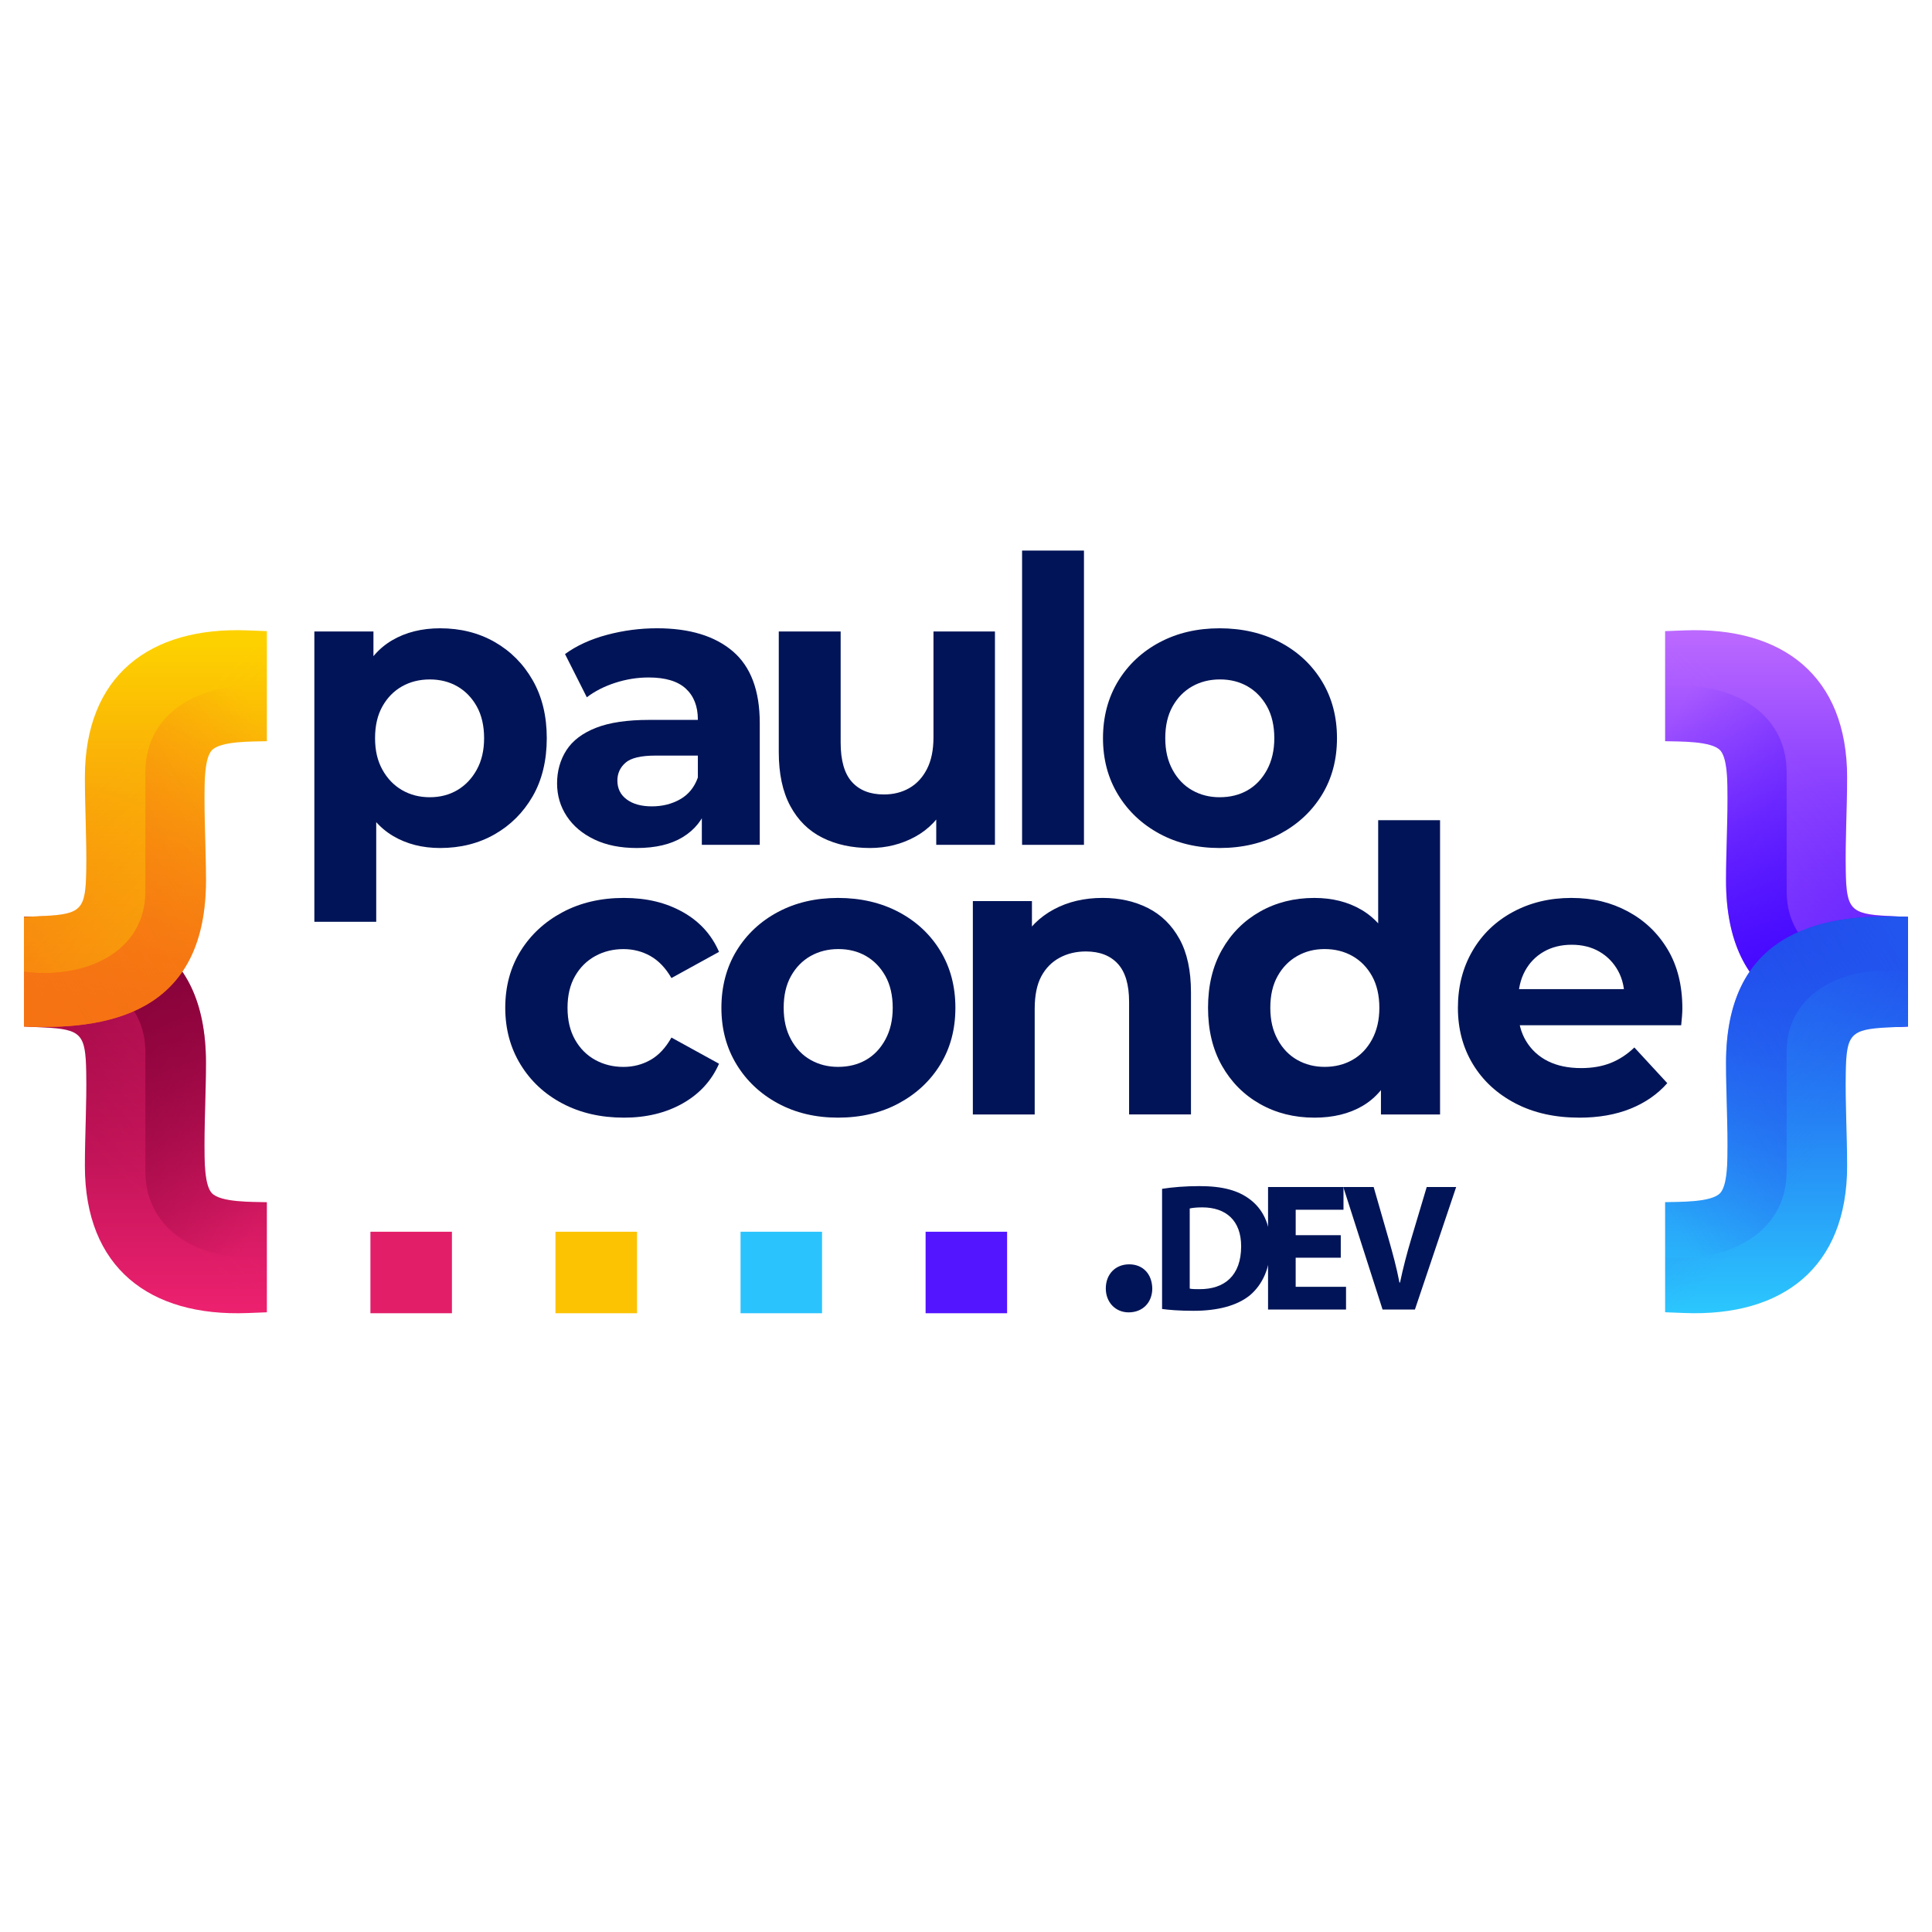
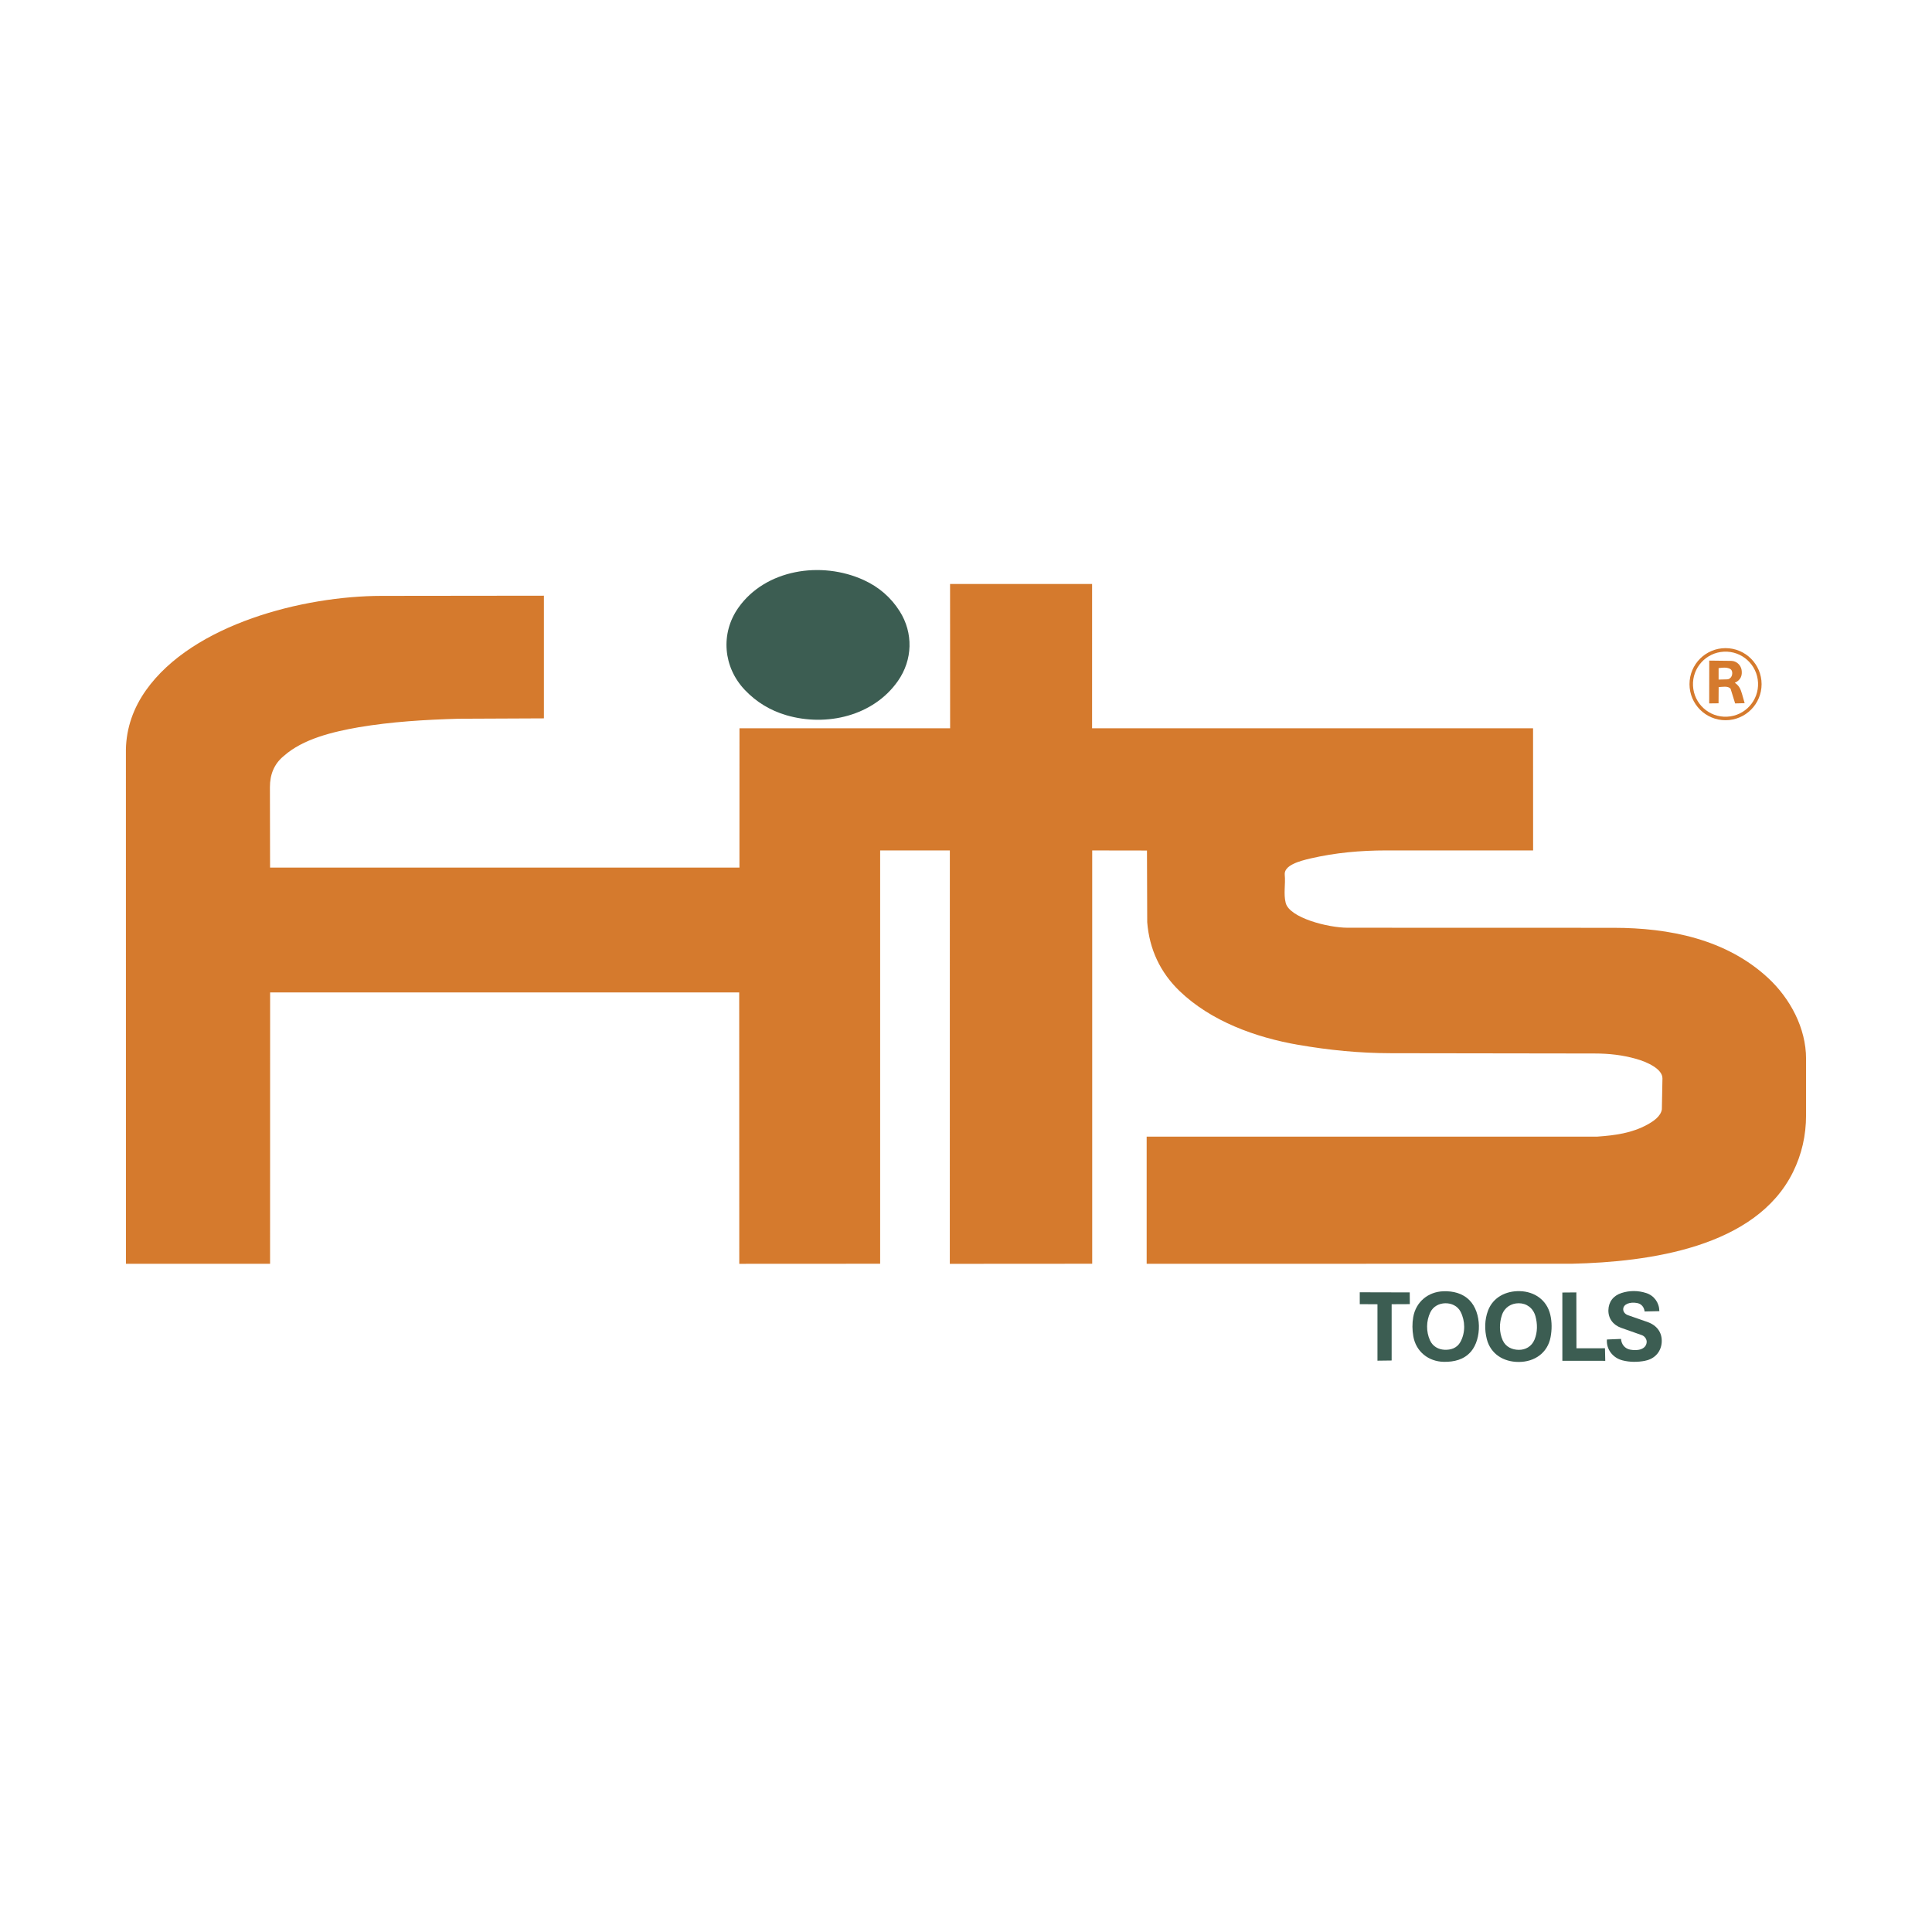
- <svg xmlns="http://www.w3.org/2000/svg" xmlns:xlink="http://www.w3.org/1999/xlink" id="Layer_1" data-name="Layer 1" viewBox="0 0 1080 1080">
+ <svg xmlns="http://www.w3.org/2000/svg" id="Layer_1" data-name="Layer 1" viewBox="0 0 1080 1080">
  <defs>
    <style>
      .cls-1 {
-         mask: url(#mask);
+         fill: #d57a2d;
      }

      .cls-2 {
-         fill: #f67313;
-       }
- 
-       .cls-2, .cls-3, .cls-4, .cls-5, .cls-6, .cls-7, .cls-8, .cls-9 {
-         fill-rule: evenodd;
-       }
- 
-       .cls-10 {
-         fill: #2bc3fd;
-       }
- 
-       .cls-11 {
-         fill: url(#linear-gradient-8);
-       }
- 
-       .cls-12 {
-         fill: url(#linear-gradient-7);
-       }
- 
-       .cls-13 {
-         fill: url(#linear-gradient-5);
-       }
- 
-       .cls-14 {
-         fill: url(#linear-gradient-6);
-       }
- 
-       .cls-15 {
-         fill: url(#linear-gradient-9);
-       }
- 
-       .cls-16 {
-         fill: url(#linear-gradient-4);
-       }
- 
-       .cls-17 {
-         fill: url(#linear-gradient-3);
-       }
- 
-       .cls-18 {
-         fill: url(#linear-gradient-2);
-       }
- 
-       .cls-19 {
-         fill: url(#linear-gradient);
-       }
- 
-       .cls-20 {
-         mask: url(#mask-2);
-       }
- 
-       .cls-21 {
-         mask: url(#mask-3);
-       }
- 
-       .cls-22 {
-         mask: url(#mask-4);
-       }
- 
-       .cls-23 {
-         mask: url(#mask-5);
-       }
- 
-       .cls-24 {
-         mask: url(#mask-7);
-       }
- 
-       .cls-25 {
-         mask: url(#mask-6);
-       }
- 
-       .cls-26 {
-         mask: url(#mask-1);
-       }
- 
-       .cls-3 {
-         fill: #830037;
-       }
- 
-       .cls-4 {
-         fill: #2684f5;
-       }
- 
-       .cls-27 {
-         clip-path: url(#clippath-1);
-       }
- 
-       .cls-28 {
-         clip-path: url(#clippath-3);
-       }
- 
-       .cls-29 {
-         clip-path: url(#clippath-2);
-       }
- 
-       .cls-30 {
-         fill: #fcc303;
-       }
- 
-       .cls-31 {
-         clip-rule: evenodd;
-         fill: none;
-       }
- 
-       .cls-32 {
-         fill: url(#linear-gradient-10);
-       }
- 
-       .cls-33 {
-         fill: url(#linear-gradient-11);
-       }
- 
-       .cls-34 {
-         fill: url(#linear-gradient-12);
-       }
- 
-       .cls-5 {
-         fill: #eb206e;
-       }
- 
-       .cls-35 {
-         fill: #e31e69;
-       }
- 
-       .cls-36 {
-         fill: #001457;
-       }
- 
-       .cls-6 {
-         fill: #25e;
-       }
- 
-       .cls-7 {
-         fill: #4004ff;
-       }
- 
-       .cls-8 {
-         fill: #b866ff;
-       }
- 
-       .cls-37 {
-         fill: #5314ff;
-       }
- 
-       .cls-38 {
-         clip-path: url(#clippath);
-       }
- 
-       .cls-9 {
-         fill: #fdd000;
+         fill: #3c5d52;
      }
    </style>
-     <clipPath id="clippath">
-       <path class="cls-31" d="M13.39,512.58v61.22l11.08.54c21.22,1.01,23.33,3.87,23.74,25.06.31,17.34-.76,34.99-.76,52.42,0,56.82,36.12,84.32,90.96,82.18l10.77-.42v-61.54c-7.82-.23-26.04.25-30.86-5.17-3.61-4.06-3.85-15.16-3.97-20.22-.31-17.33.78-34.99.78-52.42,0-69.46-47.42-84.28-101.74-81.65" />
-     </clipPath>
-     <linearGradient id="linear-gradient" x1="998.71" y1="586.36" x2="998.71" y2="366.56" gradientTransform="translate(1080 1100.66) rotate(-180)" gradientUnits="userSpaceOnUse">
-       <stop offset="0" stop-color="#820036" />
-       <stop offset="1" stop-color="#ed216f" />
-     </linearGradient>
-     <linearGradient id="linear-gradient-2" x1="740.9" y1="1001.93" x2="920.65" y2="822.18" gradientTransform="translate(983.99 1478.39) rotate(-180)" gradientUnits="userSpaceOnUse">
-       <stop offset="0" stop-color="#fff" />
-       <stop offset="1" stop-color="#000" />
-     </linearGradient>
-     <mask id="mask" x="13.39" y="542.42" width="135.79" height="191.69" maskUnits="userSpaceOnUse">
-       <rect class="cls-18" x="13.39" y="542.42" width="135.79" height="191.69" />
-     </mask>
-     <linearGradient id="linear-gradient-3" x1="993.4" y1="920.9" x2="821.92" y2="821.96" gradientTransform="translate(983.99 1476.31) rotate(-180)" xlink:href="#linear-gradient-2" />
-     <mask id="mask-1" x="13.39" y="512.29" width="135.79" height="190.9" maskUnits="userSpaceOnUse">
-       <rect class="cls-17" x="13.39" y="512.29" width="135.79" height="190.9" />
-     </mask>
-     <clipPath id="clippath-1">
-       <path class="cls-31" d="M13.39,573.8v-61.22l11.08-.54c21.22-1.01,23.33-3.88,23.74-25.05.31-17.34-.76-35-.76-52.42,0-56.83,36.12-84.33,90.96-82.18l10.77.42v61.53c-7.82.23-26.04-.25-30.86,5.17-3.61,4.05-3.85,15.16-3.97,20.2-.31,17.34.78,35,.78,52.42,0,69.47-47.42,84.29-101.74,81.65" />
-     </clipPath>
-     <linearGradient id="linear-gradient-4" x1="998.71" y1="526.59" x2="998.71" y2="742.19" gradientTransform="translate(1080 1100.66) rotate(-180)" gradientUnits="userSpaceOnUse">
-       <stop offset="0" stop-color="#f56b15" />
-       <stop offset="1" stop-color="#fdd100" />
-     </linearGradient>
-     <linearGradient id="linear-gradient-5" x1="740.86" y1="855.46" x2="920.61" y2="1035.06" gradientTransform="translate(983.99 1465.28) rotate(-180)" xlink:href="#linear-gradient-2" />
-     <mask id="mask-2" x="13.39" y="352.27" width="135.79" height="191.68" maskUnits="userSpaceOnUse">
-       <rect class="cls-13" x="13.39" y="352.27" width="135.79" height="191.68" />
-     </mask>
-     <linearGradient id="linear-gradient-6" x1="993.42" y1="936.44" x2="821.93" y2="1035.39" gradientTransform="translate(983.99 1467.41) rotate(-180)" xlink:href="#linear-gradient-2" />
-     <mask id="mask-3" x="13.39" y="383.18" width="135.79" height="190.91" maskUnits="userSpaceOnUse">
-       <rect class="cls-14" x="13.39" y="383.18" width="135.79" height="190.91" />
-     </mask>
-     <clipPath id="clippath-2">
-       <path class="cls-31" d="M1066.61,573.8v-61.22l-11.09-.54c-21.23-1.02-23.34-3.88-23.73-25.06-.33-17.34.77-35,.77-52.41,0-56.83-36.12-84.33-90.97-82.18l-10.78.42v61.53c7.81.23,26.05-.25,30.87,5.17,3.61,4.05,3.86,15.16,3.95,20.2.33,17.34-.77,35-.77,52.42,0,69.47,47.43,84.29,101.74,81.65" />
-     </clipPath>
-     <linearGradient id="linear-gradient-7" x1="81.29" y1="526.45" x2="81.29" y2="747.71" gradientTransform="translate(1080 1100.66) rotate(-180)" gradientUnits="userSpaceOnUse">
-       <stop offset="0" stop-color="#3a00ff" />
-       <stop offset="1" stop-color="#bc69ff" />
-     </linearGradient>
-     <linearGradient id="linear-gradient-8" x1="219.24" y1="855.45" x2="39.47" y2="1035.07" gradientTransform="translate(1056.09 1465.28) rotate(-180)" xlink:href="#linear-gradient-2" />
-     <mask id="mask-4" x="930.81" y="352.26" width="135.79" height="191.69" maskUnits="userSpaceOnUse">
-       <rect class="cls-11" x="930.81" y="352.26" width="135.79" height="191.68" />
-     </mask>
-     <linearGradient id="linear-gradient-9" x1="-33.32" y1="936.45" x2="138.18" y2="1035.4" gradientTransform="translate(1056.09 1467.41) rotate(-180)" xlink:href="#linear-gradient-2" />
-     <mask id="mask-5" x="930.81" y="383.17" width="135.79" height="190.91" maskUnits="userSpaceOnUse">
-       <rect class="cls-15" x="930.81" y="383.18" width="135.79" height="190.91" />
-     </mask>
-     <clipPath id="clippath-3">
-       <path class="cls-31" d="M1066.61,512.58v61.22l-11.09.53c-21.23,1.01-23.34,3.88-23.73,25.06-.33,17.34.77,35,.77,52.42,0,56.82-36.12,84.32-90.97,82.17l-10.78-.42v-61.55c7.81-.23,26.05.26,30.87-5.16,3.61-4.06,3.86-15.17,3.95-20.22.33-17.34-.77-34.99-.77-52.42,0-69.46,47.43-84.3,101.74-81.65" />
-     </clipPath>
-     <linearGradient id="linear-gradient-10" x1="81.29" y1="613.64" x2="81.29" y2="350.17" gradientTransform="translate(1080 1100.66) rotate(-180)" gradientUnits="userSpaceOnUse">
-       <stop offset="0" stop-color="#1e27e8" />
-       <stop offset="1" stop-color="#2cd2ff" />
-     </linearGradient>
-     <linearGradient id="linear-gradient-11" x1="-33.32" y1="920.91" x2="138.17" y2="821.96" gradientTransform="translate(1056.09 1476.31) rotate(-180)" xlink:href="#linear-gradient-2" />
-     <mask id="mask-6" x="930.81" y="512.28" width="135.79" height="190.91" maskUnits="userSpaceOnUse">
-       <rect class="cls-33" x="930.81" y="512.28" width="135.79" height="190.91" />
-     </mask>
-     <linearGradient id="linear-gradient-12" x1="219.19" y1="1001.93" x2="39.43" y2="822.18" gradientTransform="translate(1056.09 1478.39) rotate(-180)" xlink:href="#linear-gradient-2" />
-     <mask id="mask-7" x="930.81" y="542.42" width="135.79" height="191.69" maskUnits="userSpaceOnUse">
-       <rect class="cls-34" x="930.81" y="542.42" width="135.79" height="191.69" />
-     </mask>
  </defs>
-   <g>
-     <path class="cls-36" d="M175.73,515.28v-162.29h33.03v24.39l-.67,35.47,2.22,35.25v67.18h-34.59ZM246.01,474.04c-9.9,0-18.62-2.22-26.16-6.65-7.54-4.43-13.41-11.2-17.62-20.29s-6.32-20.58-6.32-34.47,2-25.57,5.99-34.59c3.99-9.01,9.79-15.74,17.4-20.17,7.61-4.43,16.52-6.65,26.72-6.65,11.38,0,21.54,2.55,30.48,7.65,8.94,5.1,16.04,12.23,21.28,21.39,5.24,9.17,7.87,19.95,7.87,32.37s-2.63,23.39-7.87,32.48c-5.25,9.09-12.34,16.18-21.28,21.28-8.94,5.1-19.1,7.65-30.48,7.65ZM240.25,445.66c5.76,0,10.9-1.33,15.41-3.99,4.51-2.66,8.13-6.46,10.86-11.42,2.73-4.95,4.1-10.83,4.1-17.62s-1.37-12.86-4.1-17.74c-2.74-4.88-6.36-8.61-10.86-11.2-4.51-2.58-9.64-3.88-15.41-3.88s-10.94,1.3-15.52,3.88c-4.58,2.59-8.24,6.32-10.97,11.2-2.74,4.88-4.1,10.79-4.1,17.74s1.36,12.67,4.1,17.62c2.73,4.95,6.39,8.76,10.97,11.42,4.58,2.66,9.75,3.99,15.52,3.99Z" />
-     <path class="cls-36" d="M355.97,474.04c-9.17,0-17.07-1.59-23.72-4.77-6.65-3.18-11.79-7.5-15.41-12.97-3.62-5.47-5.43-11.6-5.43-18.4s1.74-13.12,5.21-18.51c3.47-5.39,8.98-9.57,16.52-12.53,7.54-2.96,17.44-4.43,29.71-4.43h31.48v19.95h-27.93c-8.13,0-13.71,1.33-16.74,3.99-3.03,2.66-4.54,5.99-4.54,9.98,0,4.43,1.74,7.95,5.21,10.53,3.47,2.59,8.16,3.88,14.08,3.88s11.2-1.33,15.85-3.99c4.66-2.66,7.94-6.72,9.87-12.19l5.32,16.18c-2.52,7.39-7.09,13.12-13.75,17.18-6.65,4.07-15.22,6.1-25.72,6.1ZM392.33,472.27v-23.28l-2.22-5.1v-41.68c0-7.39-2.26-13.15-6.76-17.29-4.51-4.14-11.42-6.21-20.73-6.21-6.36,0-12.6,1-18.73,2.99-6.13,2-11.42,4.69-15.85,8.09l-12.19-24.17c6.5-4.73,14.33-8.31,23.5-10.75,9.16-2.44,18.47-3.66,27.93-3.66,18.18,0,32.29,4.29,42.35,12.86,10.05,8.57,15.08,21.95,15.08,40.13v68.06h-32.37Z" />
-     <path class="cls-36" d="M486.33,474.04c-10.05,0-18.92-1.92-26.6-5.76-7.69-3.84-13.67-9.75-17.96-17.74-4.29-7.98-6.43-18.03-6.43-30.15v-67.4h34.59v62.08c0,10.05,2.11,17.4,6.32,22.06,4.21,4.66,10.16,6.98,17.85,6.98,5.32,0,10.05-1.18,14.19-3.55,4.14-2.36,7.43-5.91,9.87-10.64,2.44-4.73,3.66-10.64,3.66-17.74v-59.19h34.36v119.28h-32.81v-33.03l5.99,9.75c-4.14,8.28-10.05,14.52-17.74,18.73-7.69,4.21-16.11,6.32-25.27,6.32Z" />
-     <path class="cls-36" d="M571.35,472.27v-164.5h34.59v164.5h-34.59Z" />
-     <path class="cls-36" d="M681.76,474.04c-12.56,0-23.76-2.66-33.59-7.98-9.83-5.32-17.55-12.6-23.17-21.84-5.62-9.24-8.42-19.77-8.42-31.59s2.81-22.58,8.42-31.81c5.62-9.23,13.34-16.48,23.17-21.73,9.83-5.24,21.02-7.87,33.59-7.87s24.02,2.63,33.92,7.87c9.9,5.25,17.66,12.49,23.28,21.73,5.62,9.24,8.42,19.84,8.42,31.81s-2.81,22.54-8.42,31.7c-5.62,9.17-13.38,16.41-23.28,21.73-9.9,5.32-21.21,7.98-33.92,7.98ZM681.76,445.66c5.91,0,11.12-1.29,15.63-3.88,4.51-2.58,8.13-6.39,10.86-11.42,2.73-5.02,4.1-10.94,4.1-17.74s-1.37-12.86-4.1-17.74c-2.74-4.88-6.36-8.61-10.86-11.2-4.51-2.58-9.64-3.88-15.41-3.88s-10.94,1.3-15.52,3.88c-4.58,2.59-8.24,6.32-10.97,11.2-2.74,4.88-4.1,10.79-4.1,17.74s1.36,12.71,4.1,17.74c2.73,5.03,6.39,8.83,10.97,11.42,4.58,2.59,9.68,3.88,15.3,3.88Z" />
-   </g>
-   <g>
-     <path class="cls-36" d="M348.73,624.77c-12.86,0-24.28-2.62-34.25-7.87-9.98-5.24-17.81-12.53-23.5-21.84-5.69-9.31-8.54-19.88-8.54-31.7s2.84-22.54,8.54-31.7c5.69-9.16,13.52-16.41,23.5-21.73s21.39-7.98,34.25-7.98,23.54,2.63,32.92,7.87c9.38,5.25,16.15,12.68,20.29,22.28l-26.6,14.63c-3.25-5.62-7.17-9.72-11.75-12.3-4.58-2.58-9.61-3.88-15.08-3.88-5.76,0-11.01,1.3-15.74,3.88-4.73,2.59-8.5,6.32-11.31,11.2-2.81,4.88-4.21,10.79-4.21,17.74s1.4,12.9,4.21,17.85c2.81,4.95,6.58,8.72,11.31,11.31,4.73,2.59,9.98,3.88,15.74,3.88,5.47,0,10.49-1.29,15.08-3.88,4.58-2.58,8.5-6.76,11.75-12.53l26.6,14.63c-4.14,9.46-10.9,16.85-20.29,22.17-9.39,5.32-20.36,7.98-32.92,7.98Z" />
-     <path class="cls-36" d="M468.45,624.77c-12.56,0-23.76-2.66-33.59-7.98-9.83-5.32-17.55-12.6-23.17-21.84-5.62-9.24-8.42-19.77-8.42-31.59s2.81-22.58,8.42-31.81c5.62-9.23,13.34-16.48,23.17-21.73,9.83-5.24,21.02-7.87,33.59-7.87s24.02,2.63,33.92,7.87c9.9,5.25,17.66,12.49,23.28,21.73,5.62,9.24,8.42,19.84,8.42,31.81s-2.81,22.54-8.42,31.7c-5.62,9.17-13.38,16.41-23.28,21.73-9.9,5.32-21.21,7.98-33.92,7.98ZM468.45,596.39c5.91,0,11.12-1.29,15.63-3.88,4.51-2.58,8.13-6.39,10.86-11.42,2.73-5.02,4.1-10.94,4.1-17.74s-1.37-12.86-4.1-17.74c-2.74-4.88-6.36-8.61-10.86-11.2-4.51-2.58-9.64-3.88-15.41-3.88s-10.94,1.3-15.52,3.88c-4.58,2.59-8.24,6.32-10.97,11.2-2.74,4.88-4.1,10.79-4.1,17.74s1.36,12.71,4.1,17.74c2.73,5.03,6.39,8.83,10.97,11.42,4.58,2.59,9.68,3.88,15.3,3.88Z" />
-     <path class="cls-36" d="M543.83,623v-119.28h33.03v33.03l-6.21-9.98c4.29-7.98,10.42-14.11,18.4-18.4,7.98-4.29,17.07-6.43,27.27-6.43,9.46,0,17.92,1.88,25.38,5.65,7.46,3.77,13.34,9.53,17.63,17.29,4.29,7.76,6.43,17.7,6.43,29.82v68.28h-34.59v-62.96c0-9.61-2.11-16.7-6.32-21.28-4.21-4.58-10.16-6.87-17.85-6.87-5.47,0-10.39,1.19-14.74,3.55-4.36,2.37-7.76,5.84-10.2,10.42-2.44,4.58-3.66,10.64-3.66,18.18v58.97h-34.59Z" />
-     <path class="cls-36" d="M734.71,624.77c-11.23,0-21.36-2.55-30.37-7.65-9.02-5.1-16.11-12.23-21.28-21.39-5.18-9.16-7.76-19.95-7.76-32.37s2.58-23.2,7.76-32.37c5.17-9.16,12.27-16.29,21.28-21.39,9.01-5.1,19.14-7.65,30.37-7.65,10.05,0,18.84,2.22,26.38,6.65,7.54,4.43,13.38,11.16,17.51,20.17,4.14,9.02,6.21,20.55,6.21,34.59s-2,25.42-5.99,34.59c-3.99,9.17-9.72,15.93-17.18,20.29-7.46,4.36-16.44,6.54-26.94,6.54ZM740.48,596.39c5.76,0,10.94-1.29,15.52-3.88,4.58-2.58,8.24-6.39,10.97-11.42,2.73-5.02,4.1-10.94,4.1-17.74s-1.37-12.86-4.1-17.74c-2.74-4.88-6.39-8.61-10.97-11.2-4.58-2.58-9.75-3.88-15.52-3.88s-10.72,1.3-15.3,3.88c-4.58,2.59-8.24,6.32-10.97,11.2-2.74,4.88-4.1,10.79-4.1,17.74s1.36,12.71,4.1,17.74c2.73,5.03,6.39,8.83,10.97,11.42,4.58,2.59,9.68,3.88,15.3,3.88ZM771.96,623v-24.39l.67-35.47-2.22-35.25v-69.39h34.59v164.5h-33.03Z" />
-     <path class="cls-36" d="M882.81,624.77c-13.6,0-25.5-2.66-35.69-7.98s-18.11-12.6-23.72-21.84c-5.62-9.24-8.42-19.77-8.42-31.59s2.7-22.39,8.09-31.7c5.39-9.31,12.93-16.59,22.61-21.84,9.68-5.24,20.58-7.87,32.7-7.87s22.21,2.52,31.59,7.54c9.38,5.03,16.81,12.12,22.28,21.28,5.47,9.17,8.2,20.17,8.2,33.03,0,1.33-.08,2.85-.22,4.54-.15,1.7-.3,3.29-.44,4.77h-96.88v-20.17h78.7l-13.52,5.99c.15-6.21-1.04-11.6-3.55-16.18-2.52-4.58-5.99-8.17-10.42-10.75-4.43-2.58-9.61-3.88-15.52-3.88s-11.12,1.3-15.63,3.88c-4.51,2.59-8.02,6.21-10.53,10.86-2.51,4.66-3.77,10.16-3.77,16.52v5.32c0,6.65,1.48,12.42,4.43,17.29,2.96,4.88,7.02,8.61,12.19,11.2,5.17,2.59,11.38,3.88,18.62,3.88,6.21,0,11.71-.96,16.52-2.88,4.8-1.92,9.2-4.8,13.19-8.65l18.4,19.95c-5.47,6.21-12.34,10.97-20.62,14.3-8.28,3.33-17.81,4.99-28.6,4.99Z" />
-   </g>
-   <g class="cls-38">
-     <rect class="cls-19" x="13.39" y="509.94" width="135.79" height="226.19" />
-   </g>
-   <g class="cls-1">
-     <path class="cls-5" d="M13.39,543.19c33.49-4.46,67.88,10.51,67.88,44.77v66.73c0,35.56,34.3,51.29,67.91,48.1v30.77l-10.77.42c-54.85,2.15-90.96-25.35-90.96-82.18,0-17.43,1.08-35.07.76-52.42-.41-21.19-2.52-24.05-23.74-25.06l-11.08-.54v-30.61Z" />
-   </g>
-   <g class="cls-26">
-     <path class="cls-3" d="M13.39,512.58v30.61c33.49-4.46,67.88,10.51,67.88,44.77v66.73c0,35.56,34.3,51.29,67.91,48.1v-30.77c-7.82-.23-26.04.25-30.86-5.17-3.61-4.06-3.85-15.16-3.97-20.22-.31-17.33.78-34.99.78-52.42,0-69.46-47.42-84.28-101.74-81.65" />
-   </g>
-   <g class="cls-27">
-     <rect class="cls-16" x="13.39" y="350.23" width="135.79" height="226.2" />
-   </g>
-   <g class="cls-20">
-     <path class="cls-9" d="M13.39,543.18c33.49,4.46,67.88-10.51,67.88-44.77v-66.73c0-35.55,34.3-51.28,67.91-48.09v-30.77l-10.77-.42c-54.85-2.15-90.96,25.35-90.96,82.18,0,17.43,1.08,35.08.76,52.42-.41,21.17-2.52,24.04-23.74,25.05l-11.08.54v30.6Z" />
-   </g>
-   <g class="cls-21">
-     <path class="cls-2" d="M13.39,573.8v-30.62c33.49,4.46,67.88-10.51,67.88-44.77v-66.73c0-35.55,34.3-51.28,67.91-48.09v30.76c-7.82.23-26.04-.25-30.86,5.17-3.61,4.05-3.85,15.16-3.97,20.2-.31,17.34.78,35,.78,52.42,0,69.47-47.42,84.29-101.74,81.65" />
-   </g>
-   <g class="cls-29">
-     <rect class="cls-12" x="930.81" y="350.23" width="135.79" height="226.2" />
-   </g>
-   <g class="cls-22">
-     <path class="cls-8" d="M1066.61,543.18c-33.49,4.46-67.87-10.51-67.87-44.77v-66.73c0-35.55-34.31-51.29-67.92-48.1v-30.76l10.78-.42c54.85-2.15,90.97,25.35,90.97,82.18,0,17.41-1.1,35.07-.77,52.41.4,21.18,2.5,24.04,23.73,25.06l11.09.54v30.6Z" />
-   </g>
-   <g class="cls-23">
-     <path class="cls-7" d="M1066.61,573.8v-30.62c-33.49,4.46-67.87-10.51-67.87-44.77v-66.73c0-35.55-34.31-51.29-67.92-48.1v30.77c7.81.23,26.05-.25,30.87,5.17,3.61,4.05,3.86,15.16,3.95,20.2.33,17.34-.77,35-.77,52.42,0,69.47,47.43,84.29,101.74,81.65" />
-   </g>
-   <g class="cls-28">
-     <rect class="cls-32" x="930.81" y="509.93" width="135.79" height="226.21" />
-   </g>
-   <g class="cls-25">
-     <path class="cls-6" d="M1066.61,512.58v30.6c-33.49-4.45-67.87,10.52-67.87,44.78v66.73c0,35.56-34.31,51.28-67.92,48.1v-30.77c7.81-.23,26.05.26,30.87-5.16,3.61-4.06,3.86-15.17,3.95-20.22.33-17.34-.77-34.99-.77-52.42,0-69.46,47.43-84.3,101.74-81.65" />
-   </g>
-   <g class="cls-24">
-     <path class="cls-4" d="M1066.61,543.18c-33.49-4.45-67.87,10.52-67.87,44.78v66.73c0,35.56-34.31,51.28-67.92,48.1v30.77l10.78.42c54.85,2.15,90.97-25.35,90.97-82.17,0-17.43-1.1-35.08-.77-52.42.4-21.18,2.5-24.05,23.73-25.06l11.09-.53v-30.62Z" />
-   </g>
-   <g>
-     <rect class="cls-37" x="517.42" y="688.55" width="45.56" height="45.56" />
-     <rect class="cls-10" x="413.97" y="688.55" width="45.56" height="45.56" />
-     <rect class="cls-30" x="310.51" y="688.55" width="45.58" height="45.56" />
-     <rect class="cls-35" x="207.07" y="688.55" width="45.56" height="45.56" />
-   </g>
-   <g>
-     <path class="cls-36" d="M618.15,720.27c0-7.98,5.37-13.5,13.06-13.5s12.77,5.37,12.92,13.5c0,7.69-5.23,13.35-13.21,13.35-7.4,0-12.77-5.66-12.77-13.35Z" />
-     <path class="cls-36" d="M649.61,664.56c5.69-.91,13.11-1.52,20.83-1.52,13.11,0,21.64,2.44,28.15,7.32,7.11,5.28,11.58,13.72,11.58,25.81,0,13.11-4.78,22.15-11.28,27.74-7.21,6-18.29,8.84-31.7,8.84-8.03,0-13.82-.51-17.58-1.02v-67.16ZM665.05,720.34c1.32.31,3.56.31,5.39.31,14.12.1,23.37-7.62,23.37-23.98,0-14.23-8.33-21.74-21.74-21.74-3.35,0-5.69.31-7.01.61v44.81Z" />
-     <path class="cls-36" d="M749.49,703.07h-25.2v16.26h28.15v12.7h-43.59v-68.48h42.17v12.7h-26.72v14.23h25.2v12.6Z" />
-     <path class="cls-36" d="M772.86,732.02l-21.95-68.48h16.97l8.33,28.96c2.34,8.23,4.47,15.95,6.1,24.49h.3c1.73-8.23,3.86-16.36,6.2-24.18l8.74-29.26h16.46l-23.06,68.48h-18.09Z" />
-   </g>
+   <path class="cls-1" d="M984.74,382.46c0,11.13-9.02,20.15-20.15,20.15s-20.15-9.02-20.15-20.15,9.02-20.15,20.15-20.15,20.15,9.02,20.15,20.15ZM963.71,364.29c-10.04.48-17.79,9-17.31,19.04s9,17.79,19.04,17.31c10.04-.48,17.79-9,17.31-19.04s-9-17.79-19.04-17.31ZM969.95,393.22l-2.53-8.16c-1.39-1.82-4.8-1.02-6.68-.97l-.06,9.06-5.23.06.03-23.93,12.3.15c3.08.04,5.37,2.49,5.78,5.05.49,3.04-.43,5.71-3.8,7.19,2.32,1.52,3.25,3.47,4,6.1l1.51,5.31-5.31.14ZM968.23,377.31c.27-1.21.09-2.83-1.17-3.45-1.98-.97-4.3-.63-6.35-.37v6.4s4.79-.13,4.79-.13c1.57-.04,2.52-1.51,2.73-2.45Z" />
+   <path class="cls-1" d="M725.74,584.08c-23.94-4.17-48.82-13.21-66.37-30.1-10.8-10.4-16.88-23.37-18.07-38.47l-.14-40.06-30.61-.05v231.04s-79.6.05-79.6.05l.02-231.1h-38.96s0,231.05,0,231.05l-78.75.04-.04-151.7H151s-.03,151.67-.03,151.67l-80.57.02-.02-287.5c.24-12.24,4.3-23.35,11.24-33.14,26.24-37,87.99-52.68,131.68-52.73l90.75-.1v68.57s-47.74.21-47.74.21c-18.92.55-37.25,1.64-55.88,4.77-14.41,2.55-31.04,6.45-41.84,16.09-5.41,4.44-7.71,10.41-7.7,17.37l.08,44.97h262.38s.02-77.85.02-77.85h117.75s-.03-80.67-.03-80.67h79.4s-.01,80.67-.01,80.67h246.51s.03,68.26.03,68.26h-82.08c-14.51.02-28.34,1.26-42.32,4.48-6.31,1.46-14.96,3.87-14.44,9.14s-.77,10.55.53,15.71c2.11,8.33,23.59,13.89,34.66,13.89l148.54.04c31.34,0,63.06,6.39,86.39,27.97,12.42,11.49,21.3,28.1,21.3,45.22v31.62c0,11.18-2.39,21.82-7.33,31.8-20.83,42.08-80.46,50.2-123.61,51.18l-237.67.02v-71.06s251.93-.02,251.93-.02c9.98-.7,19.33-1.97,27.97-6.72,3.35-1.84,7.48-4.59,8.1-8.52l.33-17.25c.1-5.4-8.76-9.31-14.76-10.99-7.66-2.16-15.07-2.98-23.22-2.99l-113.77-.16c-17.67-.03-34.61-1.69-51.86-4.7Z" />
+   <path class="cls-2" d="M501.95,380.66c-13.66,19.57-39.89,25.72-62.32,19.17-9.1-2.66-16.86-7.4-23.26-14.14-12.07-12.68-13.76-31.51-3.66-45.9,15.1-21.51,46.36-26.44,70.21-15.5,8.39,3.85,15.16,9.71,20.03,17.43,7.66,12.14,7.26,27.12-.99,38.93Z" />
+   <path class="cls-2" d="M919.69,760.68c-4.28.83-8.68.81-12.72-.23-5.48-1.4-9.13-6.28-8.69-11.66l7.87-.33c.25,3.16,2.23,5.45,5.18,6.01,4.6.88,8.9-.41,9.17-4.19.11-1.54-.98-3.32-2.76-3.95l-11.53-4.07c-4.52-1.59-7.22-5.31-7.11-9.89s2.71-8.1,7.35-9.58,9.31-1.41,13.76.02,7.29,5.33,7.39,10.14l-8.24.18c-.34-2.5-1.77-4.27-4.23-4.74-3.99-.75-7.71.62-7.75,3.47-.02,1.46,1.08,2.79,2.66,3.34l10.82,3.77c5.29,1.84,8.37,5.85,8.05,11.34-.29,4.97-3.58,9.25-9.24,10.34Z" />
+   <polygon class="cls-2" points="777.94 760.53 770.01 760.63 770.01 729.09 760.12 729.03 760.11 722.39 788.05 722.46 788.1 729.02 777.94 729.07 777.94 760.53" />
+   <polygon class="cls-2" points="897.19 753.68 897.35 760.71 873.37 760.69 873.36 722.53 881.19 722.46 881.25 753.7 897.19 753.68" />
+   <path class="cls-2" d="M848.99,761.34c-8.56.02-15.71-4.48-17.84-12.72-1.34-5.18-1.26-10.93.66-15.98,2.84-7.52,10.1-11.1,17.84-10.88,8.2.24,15.03,4.96,16.97,13.16.96,4.07.94,8.47.16,12.57-1.64,8.69-8.82,13.84-17.78,13.85ZM858.32,735.78c-1.26-4.59-4.95-7.26-9.33-7.26-4.22,0-7.97,2.31-9.41,6.64-1.52,4.56-1.55,9.7.46,14.11,1.68,3.69,5.26,5.27,8.97,5.3s7.18-1.81,8.81-5.75c1.75-4.21,1.64-8.9.51-13.03Z" />
+   <path class="cls-2" d="M822.29,755.52c-3.91,4.58-9.53,5.86-15.21,5.75-8.61-.16-15.56-5.76-17.03-14.27-.62-3.56-.66-7.19-.04-10.76,1.48-8.45,8.29-14.11,16.77-14.41,5.43-.2,10.71,1.05,14.62,4.96,6.94,6.93,6.94,21.66.89,28.74ZM816.48,733.28c-1.71-3.34-5.21-4.82-8.59-4.75s-6.7,1.7-8.33,5.07c-2.35,4.87-2.4,10.8-.18,15.67,1.57,3.46,4.78,5.08,8,5.25,3.51.19,7.07-.83,9.02-4.4,2.84-5.23,2.7-11.73.08-16.84Z" />
</svg>
